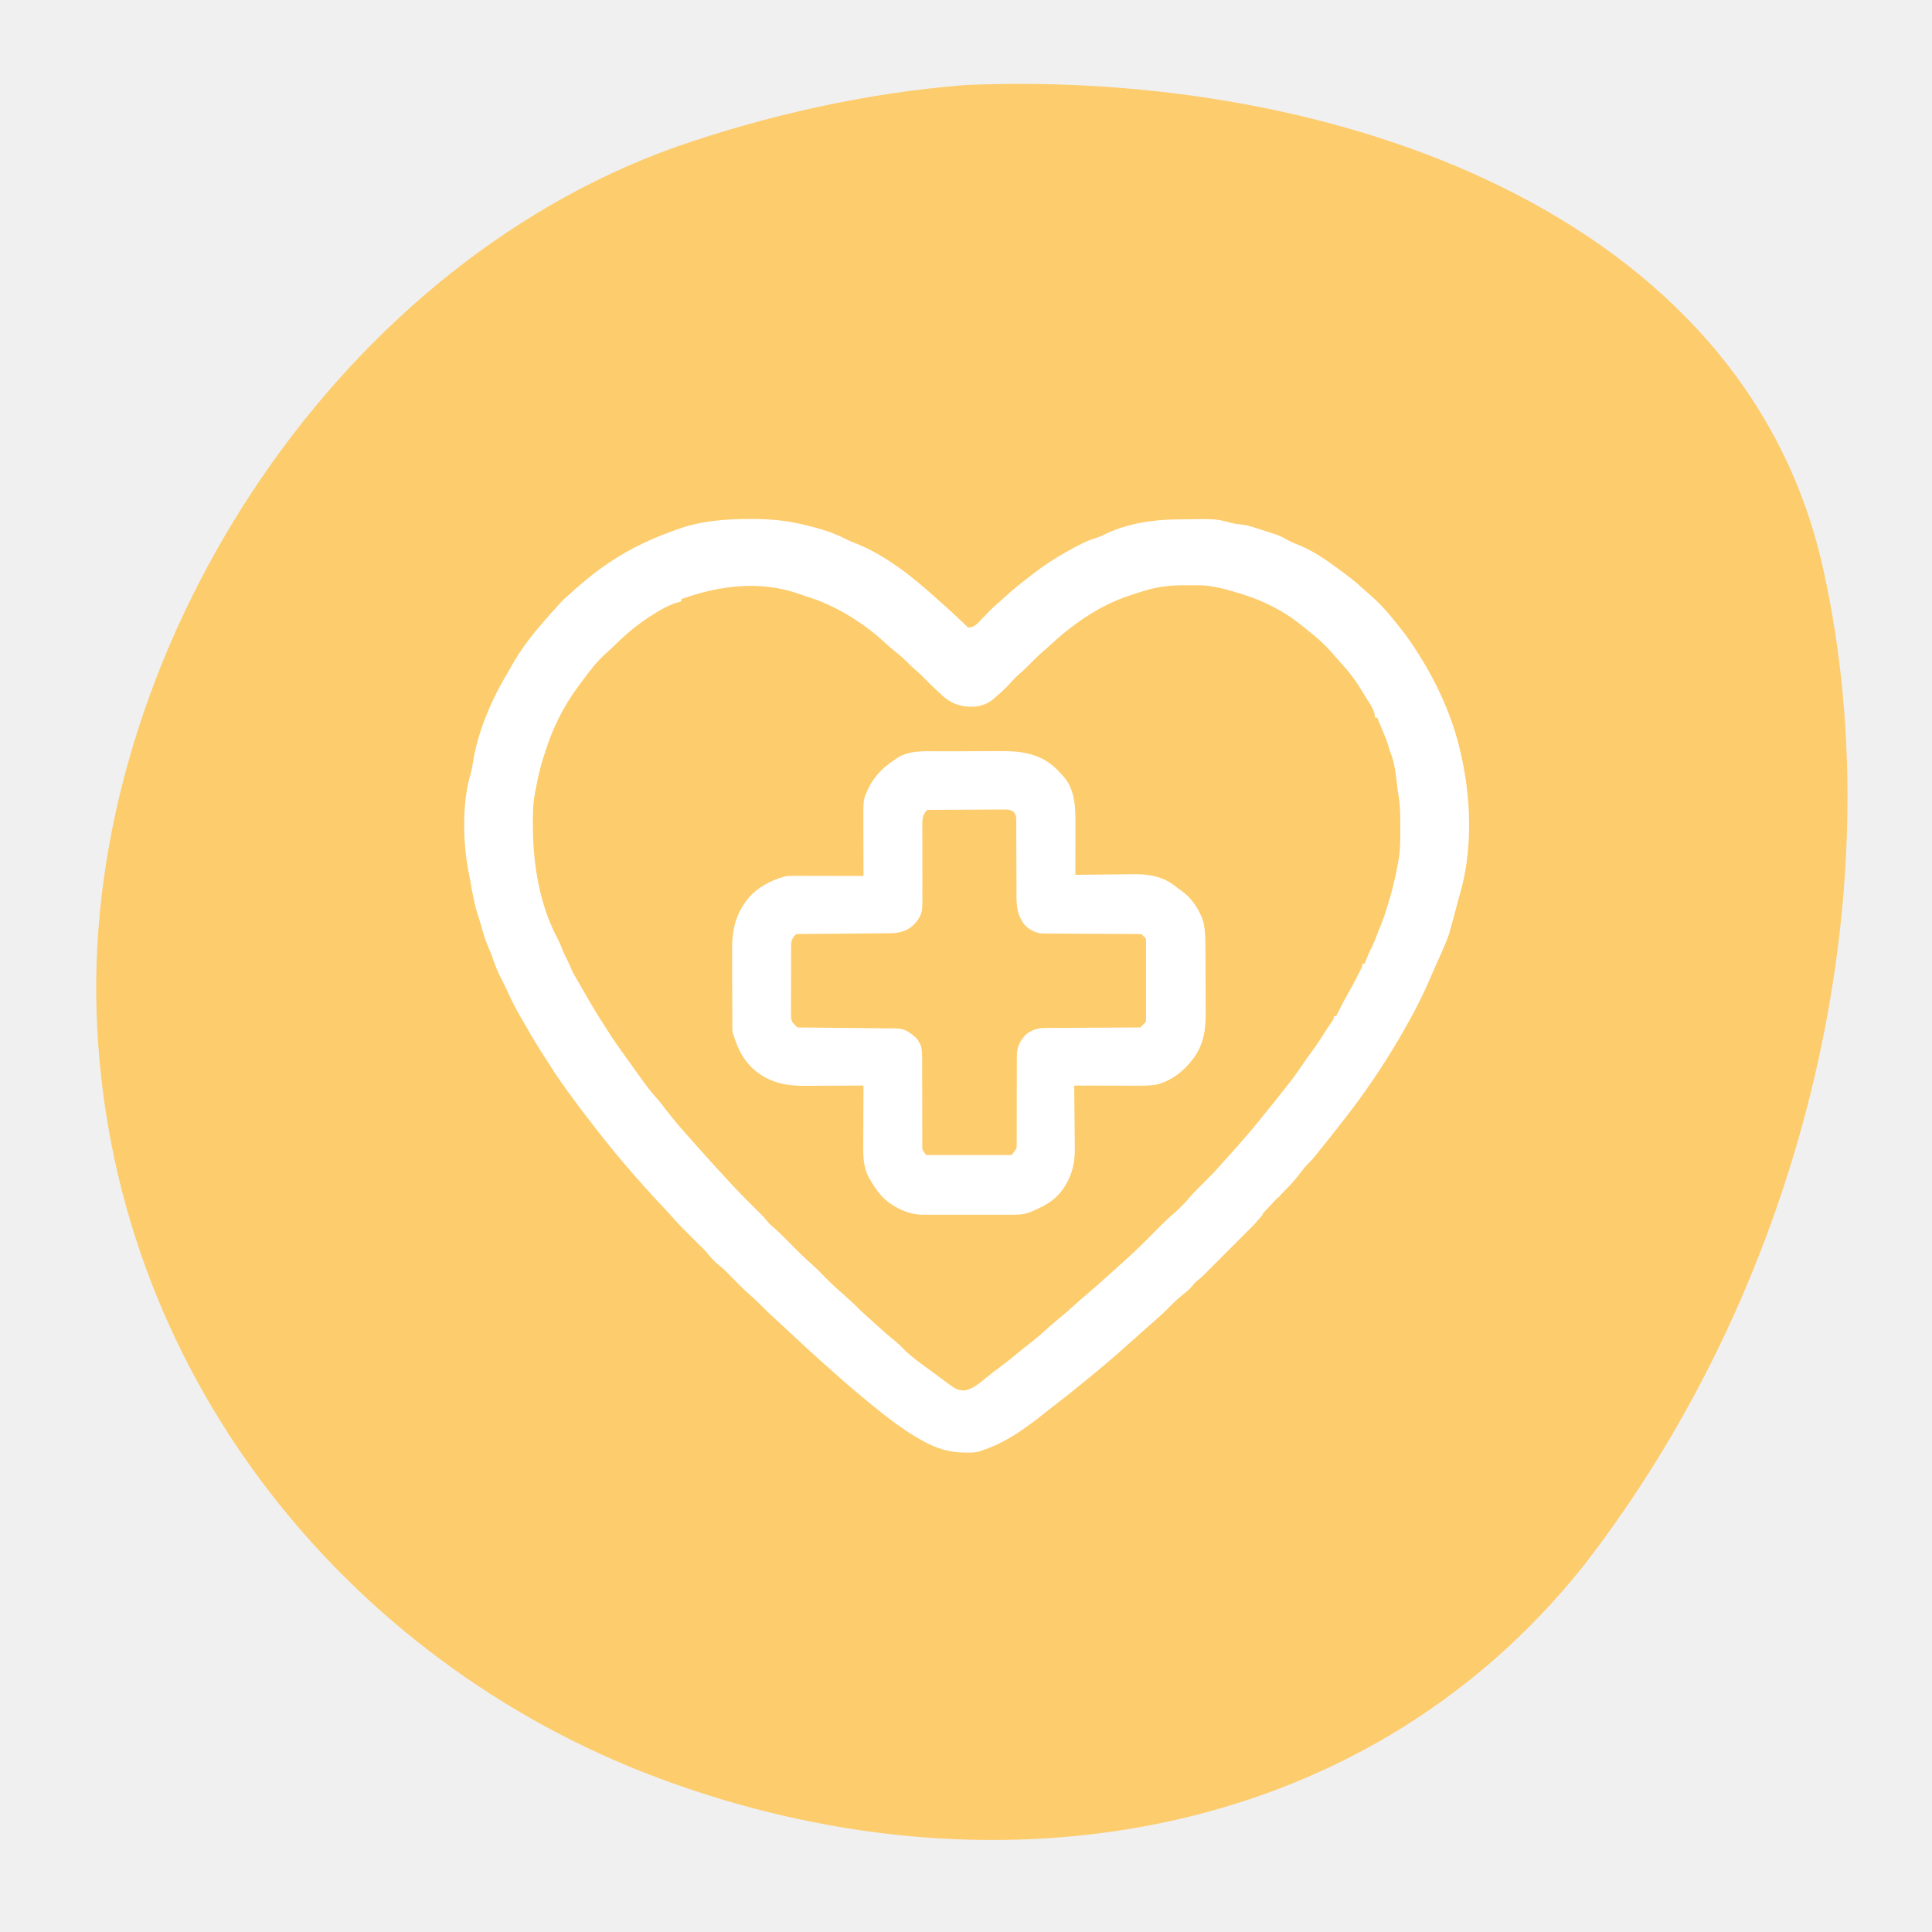
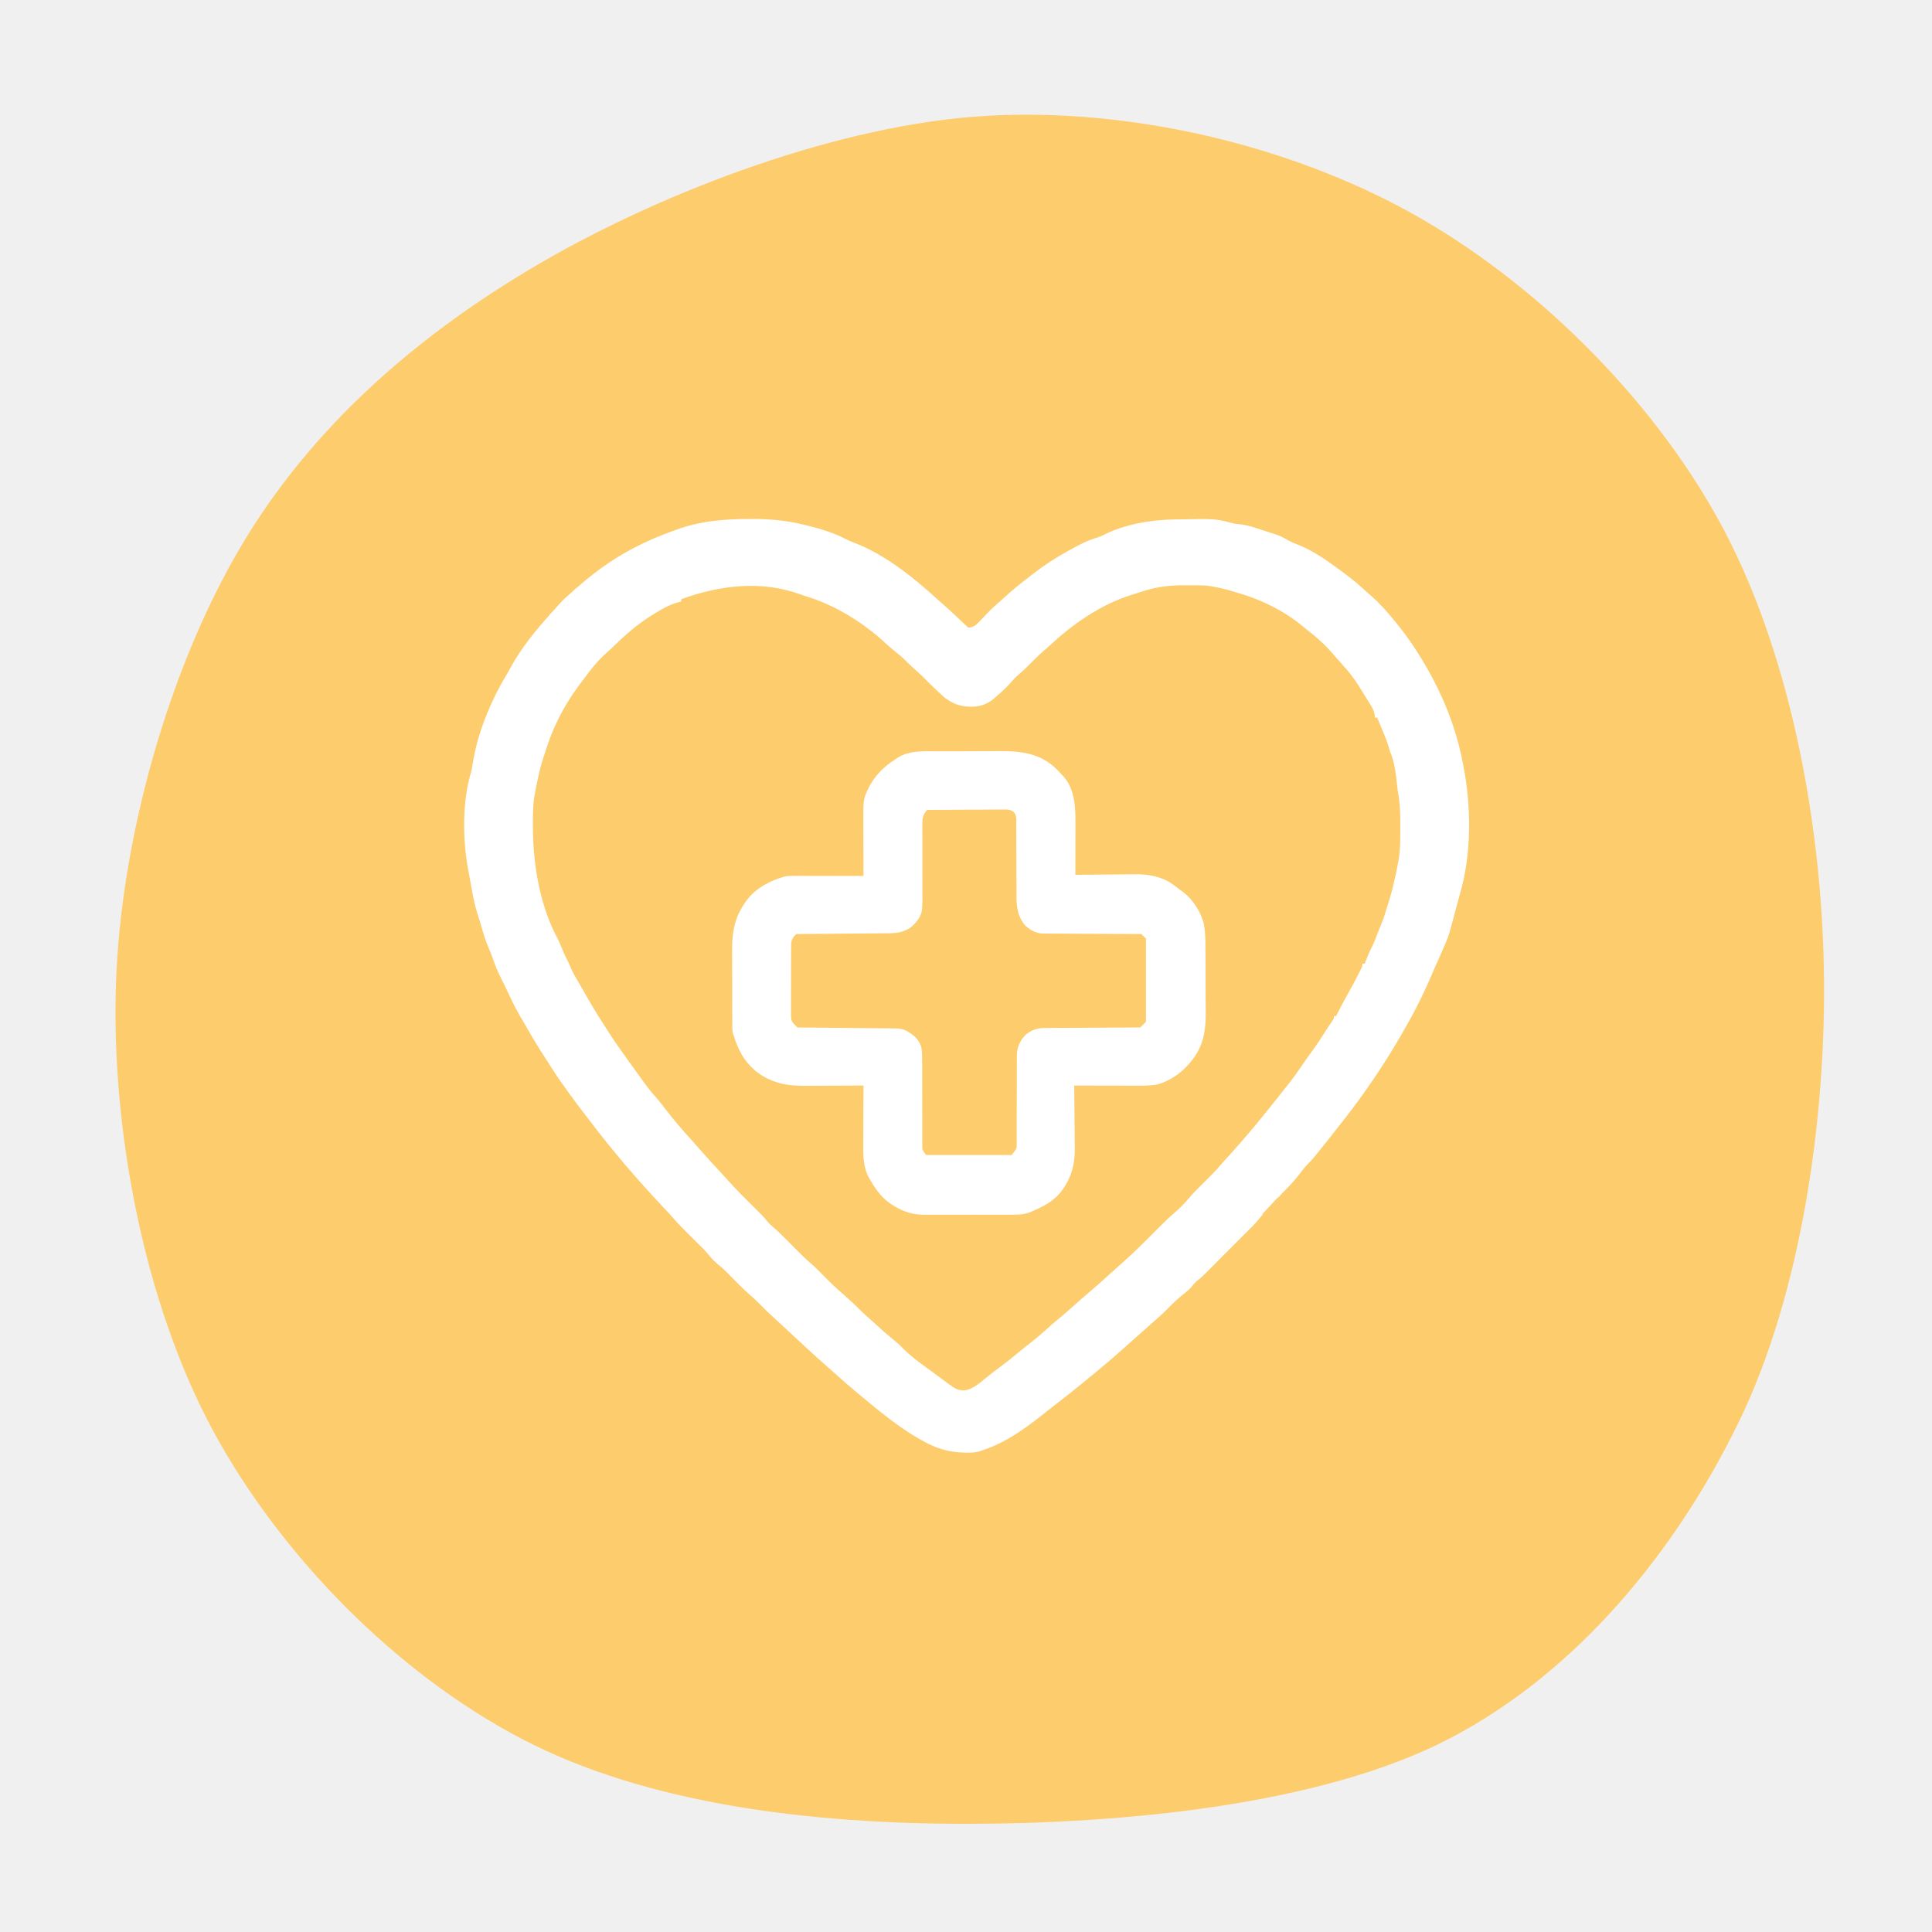
<svg xmlns="http://www.w3.org/2000/svg" viewBox="0 0 500 500">
-   <path d="M250,22 C345,18 452,55 472,148 C490,230 468,330 410,405 C352,478 255,492 170,460 C90,430 28,355 25,262 C22,170 85,70 175,38 C198,30 224,24 250,22 Z" fill="#FDCC6C" />
+   <path d="M30,255 C31.2,217 43.7,173.2 62,142 C80.3,110.8 107.8,86.7 140,68 C172.2,49.3 217.5,32.2 255,30 C292.5,27.8 333.3,37.5 365,55 C396.7,72.5 427.2,102.5 445,135 C462.8,167.5 471.2,211.2 472,250 C472.8,288.8 466.2,334.7 450,368 C433.8,401.3 408.3,432.7 375,450 C341.7,467.3 290,472 250,472 C210,472 167.5,467 135,450 C102.5,433 72.5,402.5 55,370 C37.5,337.5 28.8,293 30,255 Z" fill="#FDCC6C" />
  <g transform="translate(250,255) scale(0.29478) translate(-622.00,-629.00)">
    <path fill="#FDCC6C" d="M0 0 C0.861 -0 1.721 -0 2.608 -0 C18.157 0.042 33.101 1.46 48.188 5.25 C48.453 5.316 48.453 5.316 49.799 5.647 C62.077 8.675 73.672 12.147 84.887 18.051 C87.282 19.298 89.71 20.266 92.25 21.188 C118.413 31.315 143.471 51.25 164.008 70.066 C166.097 71.976 168.228 73.833 170.367 75.688 C174.894 79.638 179.263 83.744 183.625 87.875 C184.407 88.614 185.19 89.353 185.973 90.092 C187.858 91.872 189.742 93.654 191.625 95.438 C195.78 94.927 197.669 93.872 200.551 90.867 C200.726 90.688 200.726 90.688 201.615 89.778 C202.733 88.632 203.835 87.473 204.938 86.312 C206.387 84.805 207.843 83.304 209.301 81.805 C209.659 81.435 210.018 81.065 210.387 80.684 C213.943 77.047 217.765 73.746 221.625 70.438 C222.455 69.687 223.281 68.933 224.102 68.172 C230.369 62.383 236.962 57.089 243.729 51.897 C245.654 50.415 247.567 48.919 249.481 47.422 C258.755 40.237 268.365 34.114 278.625 28.438 C279.354 28.028 280.084 27.619 280.835 27.198 C288.692 22.806 296.335 18.775 305.012 16.289 C307.016 15.636 308.627 14.973 310.473 14.016 C328.572 4.678 352.376 0.664 372.625 0.438 C373.681 0.419 374.737 0.4 375.793 0.38 C408.795 -0.196 408.795 -0.196 422.512 3.445 C425.257 4.168 427.819 4.567 430.648 4.762 C437.058 5.393 443.076 7.563 449.164 9.566 C451.249 10.25 453.339 10.916 455.43 11.58 C456.779 12.017 458.128 12.455 459.477 12.895 C460.09 13.089 460.704 13.284 461.336 13.485 C465.179 14.764 468.551 16.406 472.015 18.505 C475.342 20.432 478.971 21.782 482.539 23.195 C494.026 27.971 504.642 35.083 514.625 42.438 C515.225 42.875 515.824 43.312 516.442 43.762 C524.078 49.34 531.549 54.968 538.465 61.426 C540.497 63.319 542.577 65.133 544.688 66.938 C552.428 73.715 559.156 81.024 565.539 89.073 C566.59 90.393 567.654 91.702 568.723 93.008 C573.307 98.625 577.594 104.409 581.625 110.438 C581.966 110.948 582.308 111.458 582.66 111.983 C603.176 142.836 618.661 176.916 625.625 213.438 C625.818 214.391 626.011 215.345 626.21 216.328 C633.268 251.714 633.634 294.282 623.288 329.147 C622.454 332.028 621.685 334.925 620.918 337.824 C613.513 365.744 613.513 365.744 610.438 372.938 C610.235 373.415 610.032 373.892 609.823 374.384 C607.118 380.7 604.298 386.967 601.492 393.238 C600.06 396.446 598.661 399.666 597.282 402.898 C590.155 419.597 581.769 435.762 572.625 451.438 C572.206 452.163 571.787 452.888 571.355 453.635 C556.275 479.652 539.202 504.797 520.625 528.438 C519.697 529.625 518.768 530.812 517.84 532 C512.811 538.425 507.76 544.833 502.637 551.183 C501.921 552.071 501.206 552.959 500.492 553.849 C499.31 555.318 498.124 556.785 496.938 558.25 C496.581 558.694 496.224 559.139 495.857 559.596 C494.063 561.801 492.226 563.863 490.184 565.84 C487.256 568.713 484.849 571.924 482.375 575.188 C478.427 580.311 474.315 584.966 469.66 589.445 C467.165 591.888 464.913 594.488 462.641 597.137 C460.023 600.159 457.284 603.071 454.562 606 C450.954 609.887 447.377 613.779 444.004 617.875 C442.49 619.591 440.88 621.192 439.26 622.807 C437.298 624.763 435.344 626.726 433.389 628.689 C429.424 632.671 425.457 636.649 421.488 640.626 C419.097 643.022 416.708 645.419 414.32 647.818 C411.995 650.154 409.668 652.487 407.339 654.818 C406.458 655.701 405.579 656.584 404.7 657.469 C396.338 665.88 396.338 665.88 391.821 669.402 C390.495 670.55 389.493 671.788 388.438 673.188 C386.119 676.097 383.464 678.272 380.562 680.562 C375.661 684.441 371.275 688.671 366.901 693.129 C363.596 696.49 360.206 699.67 356.617 702.731 C354.249 704.76 351.937 706.845 349.625 708.938 C346.01 712.203 342.361 715.425 338.688 718.625 C336.315 720.71 333.969 722.821 331.625 724.938 C320.093 735.337 308.251 745.372 296.196 755.16 C294.407 756.615 292.624 758.075 290.84 759.535 C284.099 765.045 277.331 770.505 270.403 775.778 C267.714 777.826 265.045 779.891 262.41 782.008 C245.271 795.758 227.08 809.789 206.082 816.934 C205.114 817.268 204.154 817.625 203.204 818.004 C198.963 819.62 195.008 819.747 190.5 819.688 C189.751 819.68 189.002 819.673 188.23 819.665 C177.122 819.452 167.598 817.263 157.625 812.438 C156.755 812.017 155.885 811.597 154.988 811.164 C133.578 800.091 114.055 783.814 95.625 768.438 C95.035 767.946 94.444 767.455 93.836 766.949 C87.404 761.586 81.084 756.117 74.887 750.484 C72.822 748.609 70.729 746.769 68.625 744.938 C56.208 734.107 44.18 722.842 32.151 711.586 C28.743 708.401 25.317 705.238 21.864 702.103 C16.98 697.666 12.226 693.138 7.628 688.404 C5.162 685.886 2.61 683.54 -0.066 681.246 C-5.156 676.837 -9.841 672.045 -14.562 667.25 C-16.303 665.483 -18.047 663.719 -19.793 661.957 C-20.18 661.562 -20.566 661.167 -20.964 660.76 C-23.614 658.088 -26.408 655.754 -29.375 653.438 C-32.543 650.568 -35.31 647.404 -37.969 644.062 C-39.984 641.733 -42.184 639.599 -44.375 637.438 C-47.081 634.755 -49.785 632.07 -52.485 629.382 C-53.324 628.548 -54.163 627.716 -55.004 626.884 C-59.749 622.186 -64.341 617.438 -68.695 612.369 C-71.616 609.01 -74.691 605.796 -77.75 602.562 C-99.777 579.155 -120.704 554.606 -140.165 529.023 C-141.414 527.386 -142.673 525.757 -143.934 524.129 C-148.833 517.802 -153.645 511.426 -158.308 504.922 C-159.483 503.287 -160.665 501.657 -161.848 500.027 C-166.246 493.943 -170.511 487.822 -174.481 481.449 C-175.909 479.159 -177.379 476.899 -178.863 474.644 C-185.327 464.813 -191.336 454.784 -197.159 444.562 C-198.561 442.113 -199.989 439.682 -201.425 437.254 C-206.023 429.464 -209.873 421.415 -213.664 413.21 C-215.289 409.706 -216.969 406.246 -218.751 402.819 C-221.481 397.555 -223.634 392.252 -225.551 386.642 C-226.837 382.886 -228.278 379.257 -229.875 375.625 C-232.552 369.44 -234.366 363.04 -236.191 356.562 C-236.874 354.144 -237.584 351.751 -238.402 349.375 C-242.038 338.741 -243.854 327.638 -245.807 316.599 C-246.288 313.889 -246.82 311.191 -247.359 308.492 C-252.271 282.019 -252.847 248.089 -244.839 222.108 C-244.165 219.681 -243.814 217.23 -243.438 214.742 C-239.344 187.831 -227.446 159.439 -213.403 136.173 C-212.392 134.466 -211.437 132.739 -210.496 130.992 C-200.89 113.274 -188.065 97.512 -174.504 82.685 C-173.353 81.413 -172.22 80.127 -171.09 78.836 C-167.129 74.325 -163.122 70.146 -158.519 66.269 C-156.938 64.919 -155.406 63.554 -153.887 62.137 C-147.053 55.764 -139.896 49.981 -132.375 44.438 C-132.154 44.275 -132.154 44.275 -131.036 43.45 C-112.287 29.738 -91.739 19.288 -69.952 11.374 C-68.392 10.807 -66.835 10.233 -65.282 9.645 C-44.452 1.8 -22.061 -0.035 0 0 Z " transform="translate(432.375,219.5625)" />
    <path fill="#FFFFFF" d="M0 0 C0.861 -0 1.721 -0 2.608 -0 C18.157 0.042 33.101 1.46 48.188 5.25 C48.453 5.316 48.453 5.316 49.799 5.647 C62.077 8.675 73.672 12.147 84.887 18.051 C87.282 19.298 89.71 20.266 92.25 21.188 C118.413 31.315 143.471 51.25 164.008 70.066 C166.097 71.976 168.228 73.833 170.367 75.688 C174.894 79.638 179.263 83.744 183.625 87.875 C184.407 88.614 185.19 89.353 185.973 90.092 C187.858 91.872 189.742 93.654 191.625 95.438 C195.78 94.927 197.669 93.872 200.551 90.867 C200.726 90.688 200.726 90.688 201.615 89.778 C202.733 88.632 203.835 87.473 204.938 86.312 C206.387 84.805 207.843 83.304 209.301 81.805 C209.659 81.435 210.018 81.065 210.387 80.684 C213.943 77.047 217.765 73.746 221.625 70.438 C222.455 69.687 223.281 68.933 224.102 68.172 C230.369 62.383 236.962 57.089 243.729 51.897 C245.654 50.415 247.567 48.919 249.481 47.422 C258.755 40.237 268.365 34.114 278.625 28.438 C279.354 28.028 280.084 27.619 280.835 27.198 C288.692 22.806 296.335 18.775 305.012 16.289 C307.016 15.636 308.627 14.973 310.473 14.016 C328.572 4.678 352.376 0.664 372.625 0.438 C373.681 0.419 374.737 0.4 375.793 0.38 C408.795 -0.196 408.795 -0.196 422.512 3.445 C425.257 4.168 427.819 4.567 430.648 4.762 C437.058 5.393 443.076 7.563 449.164 9.566 C451.249 10.25 453.339 10.916 455.43 11.58 C456.779 12.017 458.128 12.455 459.477 12.895 C460.09 13.089 460.704 13.284 461.336 13.485 C465.179 14.764 468.551 16.406 472.015 18.505 C475.342 20.432 478.971 21.782 482.539 23.195 C494.026 27.971 504.642 35.083 514.625 42.438 C515.225 42.875 515.824 43.312 516.442 43.762 C524.078 49.34 531.549 54.968 538.465 61.426 C540.497 63.319 542.577 65.133 544.688 66.938 C552.428 73.715 559.156 81.024 565.539 89.073 C566.59 90.393 567.654 91.702 568.723 93.008 C573.307 98.625 577.594 104.409 581.625 110.438 C581.966 110.948 582.308 111.458 582.66 111.983 C603.176 142.836 618.661 176.916 625.625 213.438 C625.818 214.391 626.011 215.345 626.21 216.328 C633.268 251.714 633.634 294.282 623.288 329.147 C622.454 332.028 621.685 334.925 620.918 337.824 C613.513 365.744 613.513 365.744 610.438 372.938 C610.235 373.415 610.032 373.892 609.823 374.384 C607.118 380.7 604.298 386.967 601.492 393.238 C600.06 396.446 598.661 399.666 597.282 402.898 C590.155 419.597 581.769 435.762 572.625 451.438 C572.206 452.163 571.787 452.888 571.355 453.635 C556.275 479.652 539.202 504.797 520.625 528.438 C519.697 529.625 518.768 530.812 517.84 532 C512.811 538.425 507.76 544.833 502.637 551.183 C501.921 552.071 501.206 552.959 500.492 553.849 C499.31 555.318 498.124 556.785 496.938 558.25 C496.581 558.694 496.224 559.139 495.857 559.596 C494.063 561.801 492.226 563.863 490.184 565.84 C487.256 568.713 484.849 571.924 482.375 575.188 C478.427 580.311 474.315 584.966 469.66 589.445 C467.165 591.888 464.913 594.488 462.641 597.137 C460.023 600.159 457.284 603.071 454.562 606 C450.954 609.887 447.377 613.779 444.004 617.875 C442.49 619.591 440.88 621.192 439.26 622.807 C437.298 624.763 435.344 626.726 433.389 628.689 C429.424 632.671 425.457 636.649 421.488 640.626 C419.097 643.022 416.708 645.419 414.32 647.818 C411.995 650.154 409.668 652.487 407.339 654.818 C406.458 655.701 405.579 656.584 404.7 657.469 C396.338 665.88 396.338 665.88 391.821 669.402 C390.495 670.55 389.493 671.788 388.438 673.188 C386.119 676.097 383.464 678.272 380.562 680.562 C375.661 684.441 371.275 688.671 366.901 693.129 C363.596 696.49 360.206 699.67 356.617 702.731 C354.249 704.76 351.937 706.845 349.625 708.938 C346.01 712.203 342.361 715.425 338.688 718.625 C336.315 720.71 333.969 722.821 331.625 724.938 C320.093 735.337 308.251 745.372 296.196 755.16 C294.407 756.615 292.624 758.075 290.84 759.535 C284.099 765.045 277.331 770.505 270.403 775.778 C267.714 777.826 265.045 779.891 262.41 782.008 C245.271 795.758 227.08 809.789 206.082 816.934 C205.114 817.268 204.154 817.625 203.204 818.004 C198.963 819.62 195.008 819.747 190.5 819.688 C189.751 819.68 189.002 819.673 188.23 819.665 C177.122 819.452 167.598 817.263 157.625 812.438 C156.755 812.017 155.885 811.597 154.988 811.164 C133.578 800.091 114.055 783.814 95.625 768.438 C95.035 767.946 94.444 767.455 93.836 766.949 C87.404 761.586 81.084 756.117 74.887 750.484 C72.822 748.609 70.729 746.769 68.625 744.938 C56.208 734.107 44.18 722.842 32.151 711.586 C28.743 708.401 25.317 705.238 21.864 702.103 C16.98 697.666 12.226 693.138 7.628 688.404 C5.162 685.886 2.61 683.54 -0.066 681.246 C-5.156 676.837 -9.841 672.045 -14.562 667.25 C-16.303 665.483 -18.047 663.719 -19.793 661.957 C-20.18 661.562 -20.566 661.167 -20.964 660.76 C-23.614 658.088 -26.408 655.754 -29.375 653.438 C-32.543 650.568 -35.31 647.404 -37.969 644.062 C-39.984 641.733 -42.184 639.599 -44.375 637.438 C-47.081 634.755 -49.785 632.07 -52.485 629.382 C-53.324 628.548 -54.163 627.716 -55.004 626.884 C-59.749 622.186 -64.341 617.438 -68.695 612.369 C-71.616 609.01 -74.691 605.796 -77.75 602.562 C-99.777 579.155 -120.704 554.606 -140.165 529.023 C-141.414 527.386 -142.673 525.757 -143.934 524.129 C-148.833 517.802 -153.645 511.426 -158.308 504.922 C-159.483 503.287 -160.665 501.657 -161.848 500.027 C-166.246 493.943 -170.511 487.822 -174.481 481.449 C-175.909 479.159 -177.379 476.899 -178.863 474.644 C-185.327 464.813 -191.336 454.784 -197.159 444.562 C-198.561 442.113 -199.989 439.682 -201.425 437.254 C-206.023 429.464 -209.873 421.415 -213.664 413.21 C-215.289 409.706 -216.969 406.246 -218.751 402.819 C-221.481 397.555 -223.634 392.252 -225.551 386.642 C-226.837 382.886 -228.278 379.257 -229.875 375.625 C-232.552 369.44 -234.366 363.04 -236.191 356.562 C-236.874 354.144 -237.584 351.751 -238.402 349.375 C-242.038 338.741 -243.854 327.638 -245.807 316.599 C-246.288 313.889 -246.82 311.191 -247.359 308.492 C-252.271 282.019 -252.847 248.089 -244.839 222.108 C-244.165 219.681 -243.814 217.23 -243.438 214.742 C-239.344 187.831 -227.446 159.439 -213.403 136.173 C-212.392 134.466 -211.437 132.739 -210.496 130.992 C-200.89 113.274 -188.065 97.512 -174.504 82.685 C-173.353 81.413 -172.22 80.127 -171.09 78.836 C-167.129 74.325 -163.122 70.146 -158.519 66.269 C-156.938 64.919 -155.406 63.554 -153.887 62.137 C-147.053 55.764 -139.896 49.981 -132.375 44.438 C-132.154 44.275 -132.154 44.275 -131.036 43.45 C-112.287 29.738 -91.739 19.288 -69.952 11.374 C-68.392 10.807 -66.835 10.233 -65.282 9.645 C-44.452 1.8 -22.061 -0.035 0 0 Z M345.625 63.25 C344.775 63.515 343.924 63.78 343.048 64.053 C340.569 64.833 338.096 65.632 335.625 66.438 C335.289 66.545 335.289 66.545 333.591 67.091 C306.942 75.732 283.057 92.518 262.703 111.508 C260.76 113.312 258.77 115.034 256.75 116.75 C252.65 120.311 248.868 124.164 245.056 128.028 C242.252 130.857 239.418 133.555 236.375 136.125 C233.537 138.535 231.052 141.122 228.625 143.938 C224.953 148.197 220.93 151.829 216.625 155.438 C216.135 155.9 215.645 156.363 215.141 156.84 C209.972 161.617 203.928 164.291 196.926 164.789 C186.954 165.157 179.706 163.372 171.625 157.438 C169.47 155.636 167.419 153.738 165.375 151.812 C164.811 151.288 164.248 150.763 163.667 150.222 C159.721 146.526 155.882 142.735 152.09 138.883 C149.019 135.781 145.795 132.91 142.477 130.074 C140.666 128.474 138.991 126.801 137.312 125.062 C134.04 121.731 130.515 118.827 126.877 115.912 C124.163 113.729 121.549 111.486 119.003 109.11 C99.848 91.262 74.564 75.49 49.455 68.007 C47.611 67.433 45.802 66.796 43.988 66.133 C9.748 53.687 -26.893 58.244 -60.375 70.438 C-60.375 71.097 -60.375 71.757 -60.375 72.438 C-60.972 72.585 -61.569 72.731 -62.185 72.883 C-69.167 74.767 -74.984 77.704 -81.125 81.438 C-81.363 81.58 -81.363 81.58 -82.57 82.303 C-91.033 87.382 -98.906 92.968 -106.375 99.438 C-106.859 99.856 -107.343 100.273 -107.842 100.704 C-111.621 103.99 -115.305 107.343 -118.824 110.906 C-120.895 112.993 -123.052 114.942 -125.268 116.873 C-131.365 122.219 -136.463 128.003 -141.375 134.438 C-141.565 134.684 -141.565 134.684 -142.523 135.931 C-145.185 139.401 -147.793 142.908 -150.375 146.438 C-150.528 146.645 -150.528 146.645 -151.304 147.697 C-164.072 165.091 -173.599 184.245 -179.894 204.886 C-180.365 206.404 -180.867 207.909 -181.379 209.414 C-183.482 215.708 -185.017 222.069 -186.375 228.562 C-186.54 229.328 -186.705 230.094 -186.875 230.883 C-187.404 233.396 -187.896 235.914 -188.375 238.438 C-188.56 239.393 -188.746 240.348 -188.936 241.333 C-190.61 250.564 -190.694 259.702 -190.625 269.062 C-190.621 269.862 -190.616 270.662 -190.612 271.486 C-190.4 304.121 -184.408 339.77 -168.711 368.879 C-167.396 371.397 -166.333 373.913 -165.312 376.562 C-163.639 380.905 -161.643 385.006 -159.519 389.144 C-158.584 391.018 -157.768 392.868 -157 394.812 C-155.492 398.406 -153.537 401.711 -151.551 405.055 C-149.516 408.478 -147.525 411.923 -145.566 415.391 C-140.085 425.092 -134.489 434.654 -128.344 443.956 C-127.44 445.339 -126.558 446.733 -125.688 448.137 C-120.293 456.831 -114.331 465.123 -108.375 473.438 C-107.824 474.206 -107.274 474.975 -106.707 475.768 C-88.402 501.295 -88.402 501.295 -81.238 509.266 C-78.919 511.969 -76.776 514.787 -74.625 517.625 C-67.346 527.199 -59.508 536.278 -51.422 545.176 C-49.547 547.24 -47.706 549.333 -45.875 551.438 C-38.875 559.463 -31.681 567.308 -24.441 575.117 C-22.518 577.193 -20.609 579.28 -18.715 581.383 C-11.076 589.822 -3.039 597.841 5.06 605.836 C5.528 606.3 5.997 606.764 6.479 607.242 C7.359 608.113 8.24 608.982 9.124 609.849 C11.121 611.83 12.975 613.828 14.705 616.049 C16.336 618.136 18.072 619.812 20.125 621.5 C23.703 624.561 27.056 627.785 30.375 631.125 C30.628 631.38 30.628 631.38 31.911 632.671 C34.013 634.791 36.11 636.916 38.207 639.04 C43.575 644.471 48.923 649.811 54.734 654.769 C58.752 658.314 62.447 662.208 66.198 666.031 C71.151 671.069 76.257 675.842 81.625 680.438 C87.173 685.304 92.527 690.294 97.711 695.551 C100.169 697.973 102.754 700.217 105.371 702.465 C107.586 704.403 109.747 706.389 111.904 708.39 C116.748 712.884 121.68 717.18 126.838 721.309 C129.368 723.352 131.696 725.447 133.938 727.812 C142.247 736.4 152.602 743.283 162.191 750.375 C163.632 751.443 165.066 752.52 166.5 753.598 C181.159 764.549 181.159 764.549 187.562 765.125 C195.139 764.57 201.833 758.452 207.457 753.818 C211.37 750.594 215.427 747.581 219.5 744.562 C224.863 740.573 230.09 736.482 235.185 732.157 C238.94 728.976 242.796 725.948 246.688 722.938 C251.538 719.171 256.154 715.249 260.65 711.069 C263.735 708.211 266.912 705.512 270.188 702.875 C275.119 698.902 279.823 694.718 284.503 690.455 C288.536 686.797 292.666 683.25 296.812 679.723 C303.098 674.371 309.32 668.977 315.366 663.355 C318.038 660.873 320.748 658.447 323.5 656.055 C327.492 652.573 331.391 649.004 335.25 645.375 C335.962 644.707 336.673 644.038 337.406 643.35 C344.751 636.416 351.869 629.254 358.961 622.064 C363.491 617.485 368.063 613.068 372.956 608.875 C374.954 607.154 376.828 605.368 378.688 603.5 C378.982 603.207 378.982 603.207 380.473 601.723 C382.332 599.798 384.064 597.775 385.809 595.746 C390.222 590.673 394.998 586.001 399.791 581.292 C404.404 576.753 408.849 572.158 413.07 567.246 C415.205 564.763 417.413 562.351 419.625 559.938 C423.684 555.487 427.689 550.997 431.625 546.438 C432.066 545.928 432.507 545.419 432.961 544.894 C438.664 538.304 444.309 531.687 449.711 524.848 C451.752 522.265 453.845 519.727 455.938 517.188 C460.859 511.199 465.638 505.101 470.407 498.99 C471.427 497.69 472.458 496.399 473.492 495.109 C477.777 489.738 481.642 484.117 485.508 478.44 C488.145 474.571 490.829 470.755 493.625 467 C498.556 460.346 502.945 453.323 507.393 446.341 C508.857 444.079 510.382 441.861 511.935 439.658 C512.625 438.438 512.625 438.438 512.625 436.438 C513.285 436.438 513.945 436.438 514.625 436.438 C514.954 435.757 515.282 435.076 515.621 434.375 C518.559 428.364 521.682 422.497 525 416.688 C528.211 411.05 531.274 405.359 534.188 399.562 C534.534 398.878 534.881 398.194 535.238 397.489 C535.553 396.856 535.867 396.223 536.191 395.57 C536.469 395.012 536.747 394.454 537.033 393.879 C537.625 392.438 537.625 392.438 537.625 390.438 C538.285 390.438 538.945 390.438 539.625 390.438 C539.867 389.808 540.11 389.179 540.359 388.531 C541.946 384.479 543.538 380.485 545.562 376.625 C547.887 372.113 549.621 367.408 551.402 362.664 C552.441 359.897 553.554 357.167 554.688 354.438 C556.832 349.098 558.506 343.649 560.125 338.132 C560.615 336.473 561.119 334.818 561.625 333.164 C563.643 326.464 565.296 319.72 566.75 312.875 C566.829 312.504 566.829 312.504 567.231 310.625 C567.724 308.233 568.178 305.838 568.625 303.438 C568.716 302.979 568.716 302.979 569.178 300.659 C570.885 291.478 570.931 282.342 570.886 273.026 C570.875 270.376 570.886 267.726 570.898 265.076 C570.906 255.931 570.4 247.403 568.625 238.438 C568.254 235.631 567.974 232.817 567.688 230 C567.1 224.658 566.339 219.425 565.125 214.188 C565.006 213.675 564.888 213.163 564.766 212.635 C563.981 209.441 562.873 206.476 561.625 203.438 C561.313 202.381 561.019 201.318 560.75 200.25 C559.429 195.497 557.515 190.987 555.625 186.438 C555.403 185.903 555.182 185.368 554.954 184.817 C553.518 181.354 552.074 177.895 550.625 174.438 C549.965 174.438 549.305 174.438 548.625 174.438 C548.6 174.042 548.6 174.042 548.473 172.039 C547.636 167.072 544.683 163.018 542.062 158.812 C541.512 157.916 540.962 157.019 540.413 156.122 C538.833 153.55 537.231 150.993 535.625 148.438 C535.222 147.793 534.82 147.148 534.405 146.484 C530.03 139.524 525.223 133.455 519.625 127.438 C518.474 126.129 517.328 124.817 516.188 123.5 C515 122.145 513.813 120.791 512.625 119.438 C512.278 119.039 511.932 118.64 511.574 118.23 C504.663 110.299 497.253 103.561 488.871 97.172 C487.465 96.086 486.079 94.975 484.723 93.828 C468.794 80.581 448.247 70.511 428.367 64.933 C426.819 64.493 425.284 64.027 423.75 63.539 C418.108 61.758 412.449 60.471 406.625 59.438 C405.727 59.267 404.829 59.097 403.903 58.921 C400.51 58.36 397.184 58.276 393.75 58.27 C393.104 58.266 392.457 58.263 391.791 58.259 C390.426 58.254 389.062 58.252 387.697 58.252 C385.658 58.25 383.62 58.232 381.582 58.213 C369.171 58.157 357.486 59.456 345.625 63.25 Z " transform="translate(432.375,219.5625)" />
    <path fill="#FFFFFF" d="M0 0 C1.533 -0.004 3.066 -0.011 4.599 -0.017 C9.412 -0.036 14.225 -0.039 19.038 -0.032 C23.956 -0.026 28.872 -0.048 33.79 -0.086 C38.053 -0.117 42.316 -0.128 46.579 -0.124 C49.107 -0.122 51.634 -0.129 54.162 -0.152 C70.846 -0.284 86.599 1.578 99.926 12.469 C103.167 15.262 106.083 18.275 108.926 21.469 C109.418 22.009 109.911 22.549 110.418 23.105 C119.523 34.332 120.081 49.325 120.023 63.059 C120.022 64.371 120.02 65.684 120.019 66.997 C120.015 70.431 120.006 73.865 119.994 77.3 C119.984 80.812 119.98 84.325 119.975 87.838 C119.964 94.715 119.947 101.592 119.926 108.469 C120.707 108.458 121.488 108.447 122.293 108.435 C129.719 108.333 137.146 108.258 144.573 108.21 C148.39 108.184 152.207 108.149 156.023 108.092 C159.719 108.037 163.415 108.007 167.111 107.994 C168.508 107.985 169.905 107.968 171.302 107.94 C183.878 107.704 196.672 109.906 206.863 117.844 C207.392 118.236 207.921 118.628 208.466 119.032 C209.502 119.81 210.532 120.597 211.552 121.396 C212.746 122.329 213.969 123.224 215.195 124.113 C223.23 130.373 229.61 140.573 232.488 150.309 C233.682 156.202 234.081 161.928 234.103 167.936 C234.109 168.753 234.116 169.571 234.123 170.413 C234.142 173.099 234.154 175.786 234.164 178.473 C234.168 179.398 234.172 180.322 234.176 181.275 C234.195 185.671 234.21 190.066 234.218 194.462 C234.227 198.993 234.246 203.523 234.282 208.054 C234.321 212.945 234.34 217.835 234.344 222.725 C234.349 224.576 234.361 226.426 234.379 228.276 C234.53 244.226 232.853 257.587 222.926 270.469 C222.595 270.902 222.263 271.335 221.922 271.781 C214.347 281.433 203.887 289.222 191.926 292.469 C184.351 293.925 176.601 293.596 168.926 293.566 C167.48 293.565 166.034 293.563 164.588 293.562 C160.807 293.558 157.026 293.548 153.245 293.537 C149.377 293.527 145.509 293.523 141.641 293.518 C134.069 293.507 126.497 293.49 118.926 293.469 C118.937 294.302 118.948 295.135 118.959 295.994 C119.061 303.907 119.136 311.82 119.185 319.733 C119.211 323.8 119.246 327.866 119.303 331.933 C119.358 335.868 119.387 339.804 119.4 343.74 C119.409 345.23 119.427 346.72 119.454 348.21 C119.715 363.009 116.186 375.386 106.995 387.168 C100.462 395.112 92.208 399.431 82.926 403.469 C82.636 403.6 82.636 403.6 81.168 404.262 C75.811 406.5 71.127 406.898 65.364 406.857 C64.442 406.862 63.521 406.867 62.572 406.873 C60.067 406.884 57.563 406.881 55.059 406.872 C52.421 406.864 49.783 406.871 47.145 406.876 C42.715 406.881 38.286 406.874 33.856 406.86 C28.759 406.844 23.663 406.849 18.567 406.865 C14.167 406.879 9.768 406.881 5.369 406.873 C2.751 406.868 0.134 406.868 -2.483 406.878 C-5.406 406.888 -8.33 406.874 -11.253 406.857 C-11.678 406.86 -11.678 406.86 -13.827 406.875 C-22.668 406.783 -30.609 404.257 -38.199 399.781 C-38.796 399.432 -39.393 399.082 -40.008 398.722 C-49.161 393.174 -54.829 385.627 -60.074 376.469 C-60.488 375.755 -60.902 375.041 -61.328 374.305 C-66.527 364.674 -66.35 354.793 -66.269 344.152 C-66.266 342.685 -66.263 341.219 -66.261 339.752 C-66.253 335.92 -66.234 332.088 -66.212 328.256 C-66.191 324.334 -66.182 320.412 -66.172 316.49 C-66.15 308.816 -66.117 301.143 -66.074 293.469 C-66.866 293.473 -67.659 293.478 -68.475 293.482 C-75.977 293.523 -83.479 293.553 -90.981 293.572 C-94.837 293.583 -98.693 293.597 -102.549 293.62 C-106.277 293.642 -110.005 293.653 -113.734 293.659 C-115.149 293.662 -116.564 293.669 -117.979 293.68 C-134.375 293.801 -148.011 290.884 -161.074 280.469 C-171.223 271.793 -176.147 261.955 -180.074 249.469 C-180.246 249.019 -180.417 248.569 -180.594 248.106 C-181.134 246.265 -181.206 244.721 -181.215 242.803 C-181.218 242.435 -181.218 242.435 -181.232 240.57 C-181.233 239.766 -181.234 238.961 -181.235 238.133 C-181.24 237.282 -181.245 236.431 -181.25 235.554 C-181.265 232.734 -181.272 229.914 -181.277 227.094 C-181.283 225.129 -181.289 223.164 -181.295 221.2 C-181.304 217.601 -181.31 214.002 -181.313 210.404 C-181.318 205.133 -181.335 199.862 -181.364 194.591 C-181.388 190.007 -181.396 185.424 -181.398 180.84 C-181.401 178.901 -181.409 176.962 -181.422 175.023 C-181.542 156.011 -178.328 142.501 -166.102 127.66 C-158.331 119.261 -147.915 113.737 -137.074 110.469 C-136.501 110.291 -135.927 110.114 -135.336 109.93 C-132.356 109.322 -129.504 109.337 -126.47 109.355 C-126.143 109.355 -126.143 109.355 -124.488 109.355 C-122.334 109.356 -120.181 109.363 -118.027 109.371 C-116.531 109.373 -115.034 109.374 -113.538 109.375 C-109.606 109.379 -105.673 109.389 -101.741 109.4 C-97.726 109.41 -93.71 109.415 -89.695 109.42 C-81.822 109.431 -73.948 109.448 -66.074 109.469 C-66.076 108.794 -66.079 108.119 -66.081 107.424 C-66.101 101.011 -66.116 94.599 -66.126 88.186 C-66.131 84.891 -66.138 81.595 -66.15 78.3 C-66.161 75.11 -66.166 71.92 -66.169 68.73 C-66.171 67.522 -66.174 66.316 -66.18 65.109 C-66.279 42.387 -66.279 42.387 -62.699 34.531 C-62.573 34.245 -62.573 34.245 -61.934 32.795 C-57.776 24.049 -50.874 16.178 -43.074 10.469 C-42.663 10.167 -42.252 9.865 -41.829 9.554 C-40.553 8.643 -39.256 7.772 -37.949 6.906 C-37.539 6.616 -37.129 6.325 -36.707 6.025 C-25.818 -1.133 -12.44 -0.005 0 0 Z " transform="translate(598.0742,423.5312)" />
    <path fill="#FDCC6C" d="M0 0 C9.449 -0.07 18.898 -0.123 28.347 -0.155 C32.734 -0.171 37.122 -0.192 41.509 -0.226 C45.743 -0.259 49.977 -0.277 54.211 -0.285 C55.827 -0.29 57.442 -0.301 59.058 -0.317 C61.32 -0.339 63.582 -0.342 65.845 -0.341 C66.513 -0.351 67.181 -0.362 67.87 -0.373 C70.948 -0.353 72.647 -0.197 75.385 1.334 C77.361 3.372 77.911 4.826 78.125 7.638 C78.125 7.936 78.125 7.936 78.125 9.444 C78.127 10.133 78.13 10.821 78.132 11.53 C78.13 12.279 78.128 13.029 78.126 13.801 C78.127 14.198 78.127 14.198 78.132 16.207 C78.136 17.932 78.138 19.657 78.138 21.383 C78.141 25.06 78.163 28.738 78.183 32.415 C78.221 39.26 78.253 46.104 78.251 52.949 C78.25 57.712 78.273 62.474 78.312 67.237 C78.323 69.046 78.324 70.854 78.317 72.663 C78.275 83.571 78.516 91.595 85.151 100.554 C88.687 104.575 93.925 107.469 99.181 108.377 C101.549 108.527 103.889 108.56 106.262 108.546 C106.706 108.551 106.706 108.551 108.955 108.577 C111.866 108.606 114.776 108.608 117.688 108.609 C119.716 108.622 121.745 108.641 123.774 108.659 C128.551 108.7 133.328 108.72 138.106 108.734 C143.55 108.749 148.994 108.788 154.438 108.828 C165.625 108.91 176.812 108.965 188 109 C189.32 110.32 190.64 111.64 192 113 C192 137.09 192 161.18 192 186 C190.35 187.65 188.7 189.3 187 191 C185.878 191.004 184.755 191.007 183.599 191.011 C173.006 191.048 162.413 191.106 151.82 191.184 C146.374 191.224 140.929 191.256 135.483 191.271 C130.733 191.284 125.984 191.311 121.235 191.355 C118.722 191.377 116.211 191.391 113.699 191.392 C110.886 191.394 108.074 191.421 105.262 191.454 C104.851 191.452 104.851 191.452 102.77 191.439 C96.224 191.556 91.011 193.409 86.012 197.711 C85.575 198.26 85.138 198.809 84.688 199.375 C84.238 199.919 83.788 200.463 83.324 201.023 C79.526 206.692 78.565 210.926 78.631 217.772 C78.627 218.633 78.624 219.494 78.62 220.381 C78.613 222.242 78.614 224.103 78.62 225.964 C78.629 228.911 78.619 231.857 78.603 234.804 C78.567 242.119 78.561 249.434 78.563 256.749 C78.565 262.938 78.551 269.126 78.515 275.315 C78.504 278.216 78.516 281.117 78.529 284.018 C78.52 285.798 78.51 287.578 78.498 289.358 C78.508 290.163 78.518 290.967 78.528 291.796 C78.523 292.17 78.523 292.17 78.499 294.06 C78.499 294.704 78.499 295.348 78.499 296.012 C78 298 78 298 74 303 C49.25 303 24.5 303 -1 303 C-4.375 298.5 -4.375 298.5 -4.372 295.245 C-4.379 294.514 -4.385 293.783 -4.392 293.029 C-4.385 292.236 -4.377 291.443 -4.369 290.627 C-4.371 290.205 -4.371 290.205 -4.38 288.072 C-4.387 286.243 -4.386 284.414 -4.38 282.586 C-4.371 279.684 -4.381 276.783 -4.397 273.881 C-4.432 266.67 -4.439 259.458 -4.437 252.247 C-4.435 246.159 -4.449 240.072 -4.485 233.985 C-4.496 231.139 -4.484 228.293 -4.471 225.447 C-4.506 207.946 -4.506 207.946 -9 201 C-10.847 198.983 -12.693 197.461 -15 196 C-15.447 195.695 -15.895 195.389 -16.355 195.074 C-20.072 192.661 -23.519 191.885 -27.898 191.842 C-28.66 191.832 -29.423 191.822 -30.209 191.812 C-31.036 191.806 -31.864 191.801 -32.716 191.795 C-33.594 191.785 -34.473 191.775 -35.378 191.765 C-38.278 191.733 -41.178 191.708 -44.078 191.684 C-46.09 191.663 -48.102 191.642 -50.114 191.621 C-54.867 191.571 -59.62 191.526 -64.373 191.483 C-69.785 191.433 -75.197 191.378 -80.609 191.323 C-91.74 191.209 -102.87 191.102 -114 191 C-118.591 186.449 -118.591 186.449 -119.473 183.327 C-119.639 181.496 -119.665 179.719 -119.631 177.881 C-119.638 177.195 -119.645 176.51 -119.653 175.804 C-119.67 173.555 -119.65 171.308 -119.629 169.059 C-119.63 167.487 -119.632 165.916 -119.636 164.345 C-119.639 161.059 -119.624 157.773 -119.597 154.488 C-119.563 150.282 -119.569 146.077 -119.588 141.871 C-119.598 138.63 -119.589 135.388 -119.574 132.146 C-119.569 130.595 -119.57 129.045 -119.576 127.494 C-119.581 125.326 -119.561 123.159 -119.533 120.99 C-119.54 120.353 -119.546 119.717 -119.553 119.061 C-119.482 115.708 -119.083 113.727 -116.967 111.063 C-116.318 110.382 -115.669 109.701 -115 109 C-114.554 108.997 -114.108 108.993 -113.648 108.99 C-102.763 108.909 -91.878 108.816 -80.993 108.713 C-75.729 108.662 -70.465 108.616 -65.201 108.578 C-60.118 108.541 -55.034 108.495 -49.951 108.442 C-48.015 108.424 -46.079 108.408 -44.143 108.397 C-41.424 108.38 -38.705 108.351 -35.986 108.319 C-35.192 108.317 -34.398 108.314 -33.58 108.312 C-25.844 108.197 -19.03 107.054 -13.025 101.917 C-8.876 97.989 -5.641 93.752 -4.664 88.033 C-4.12 82.308 -4.24 76.567 -4.301 70.824 C-4.297 68.967 -4.29 67.11 -4.281 65.253 C-4.262 60.39 -4.276 55.528 -4.299 50.666 C-4.334 42.866 -4.328 35.068 -4.303 27.268 C-4.301 24.551 -4.319 21.834 -4.338 19.117 C-4.339 17.451 -4.338 15.786 -4.337 14.12 C-4.348 13.368 -4.359 12.616 -4.37 11.842 C-4.345 7.284 -3.752 4.669 -1 1 C-0.67 0.67 -0.34 0.34 0 0 Z " transform="translate(588,475)" />
    <path fill="#FFFFFF" d="M0 0 C0.66 0.33 1.32 0.66 2 1 C-5.92 8.92 -13.84 16.84 -22 25 C-22.66 24.67 -23.32 24.34 -24 24 C-23.553 23.564 -23.105 23.129 -22.645 22.68 C-19.808 19.885 -17.031 17.128 -14.562 14 C-11.993 10.818 -8.976 8.261 -5.871 5.613 C-3.803 3.83 -1.89 1.969 0 0 Z " transform="translate(280,280)" />
    <path fill="#FDCC6C" d="M0 0 C0.33 0.66 0.66 1.32 1 2 C-3.164 6.854 -7.402 11.554 -12 16 C-12.66 15.67 -13.32 15.34 -14 15 C-9.38 10.05 -4.76 5.1 0 0 Z " transform="translate(896,815)" />
  </g>
</svg>
